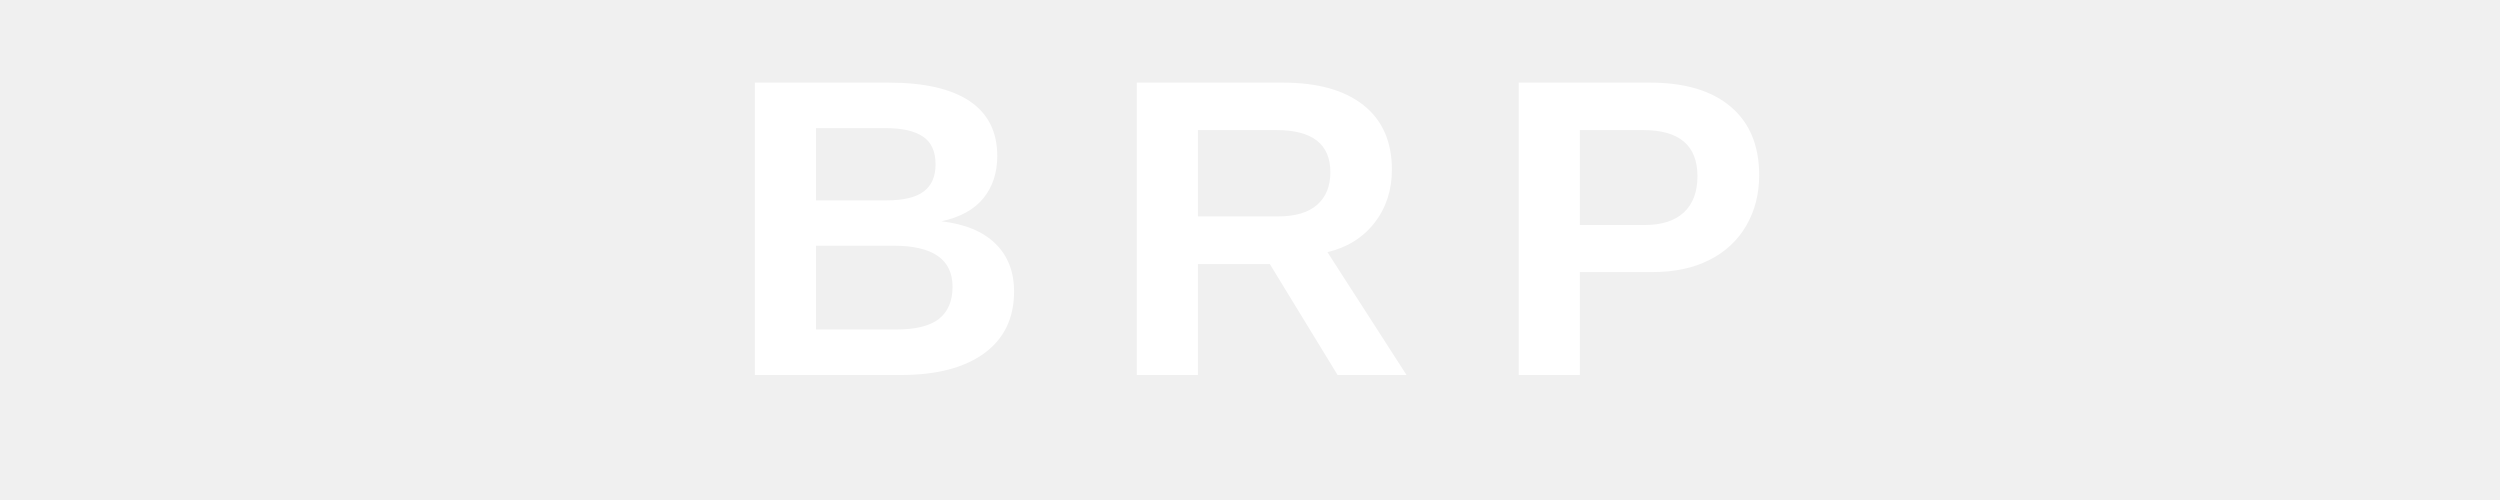
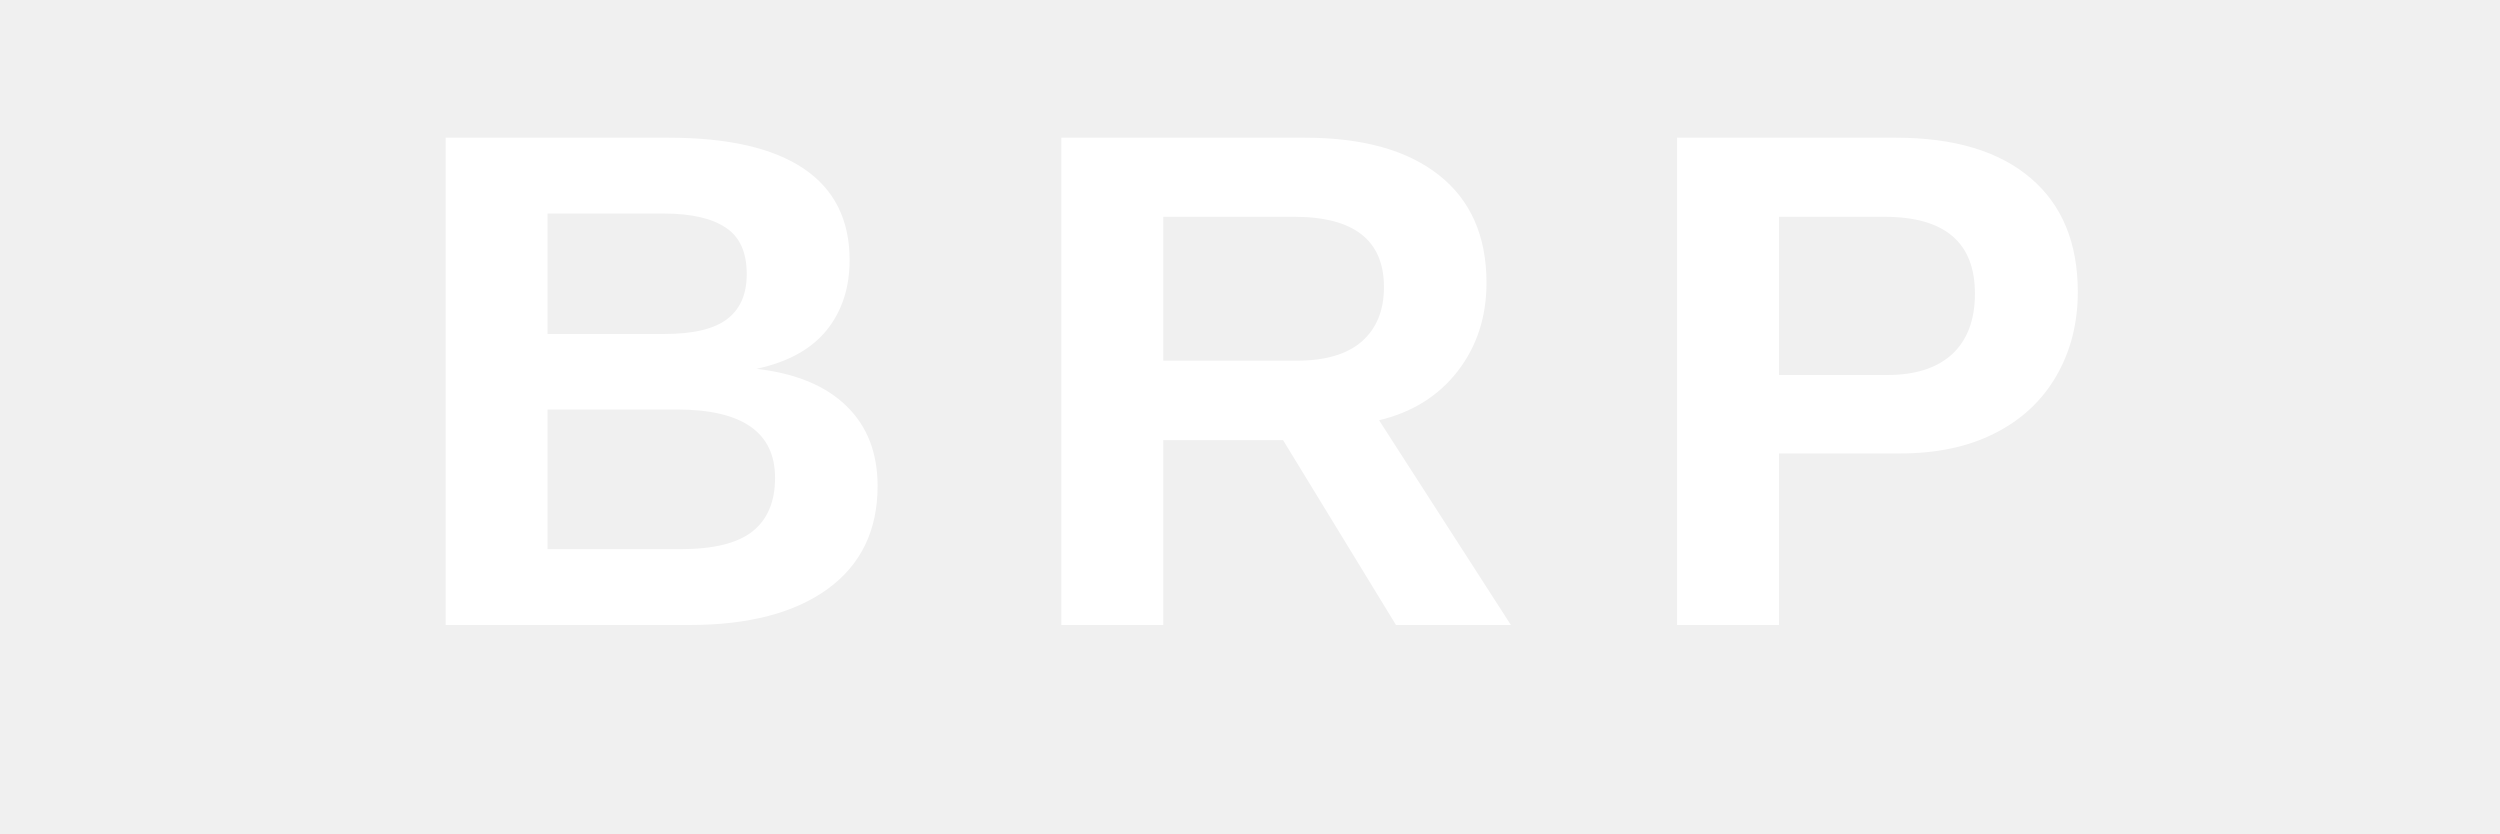
- <svg xmlns="http://www.w3.org/2000/svg" viewBox="0 0 200 40" fill="white">
-   <text x="100" y="30" font-family="Arial Black, Arial, sans-serif" font-weight="900" font-size="34" text-anchor="middle" letter-spacing="6">BRP</text>
+ <svg xmlns="http://www.w3.org/2000/svg" viewBox="0 0 120 40" fill="white">
+   <text x="60" y="30" font-family="Arial Black,Arial,sans-serif" font-weight="900" font-size="34" text-anchor="middle" letter-spacing="5">BRP</text>
</svg>
